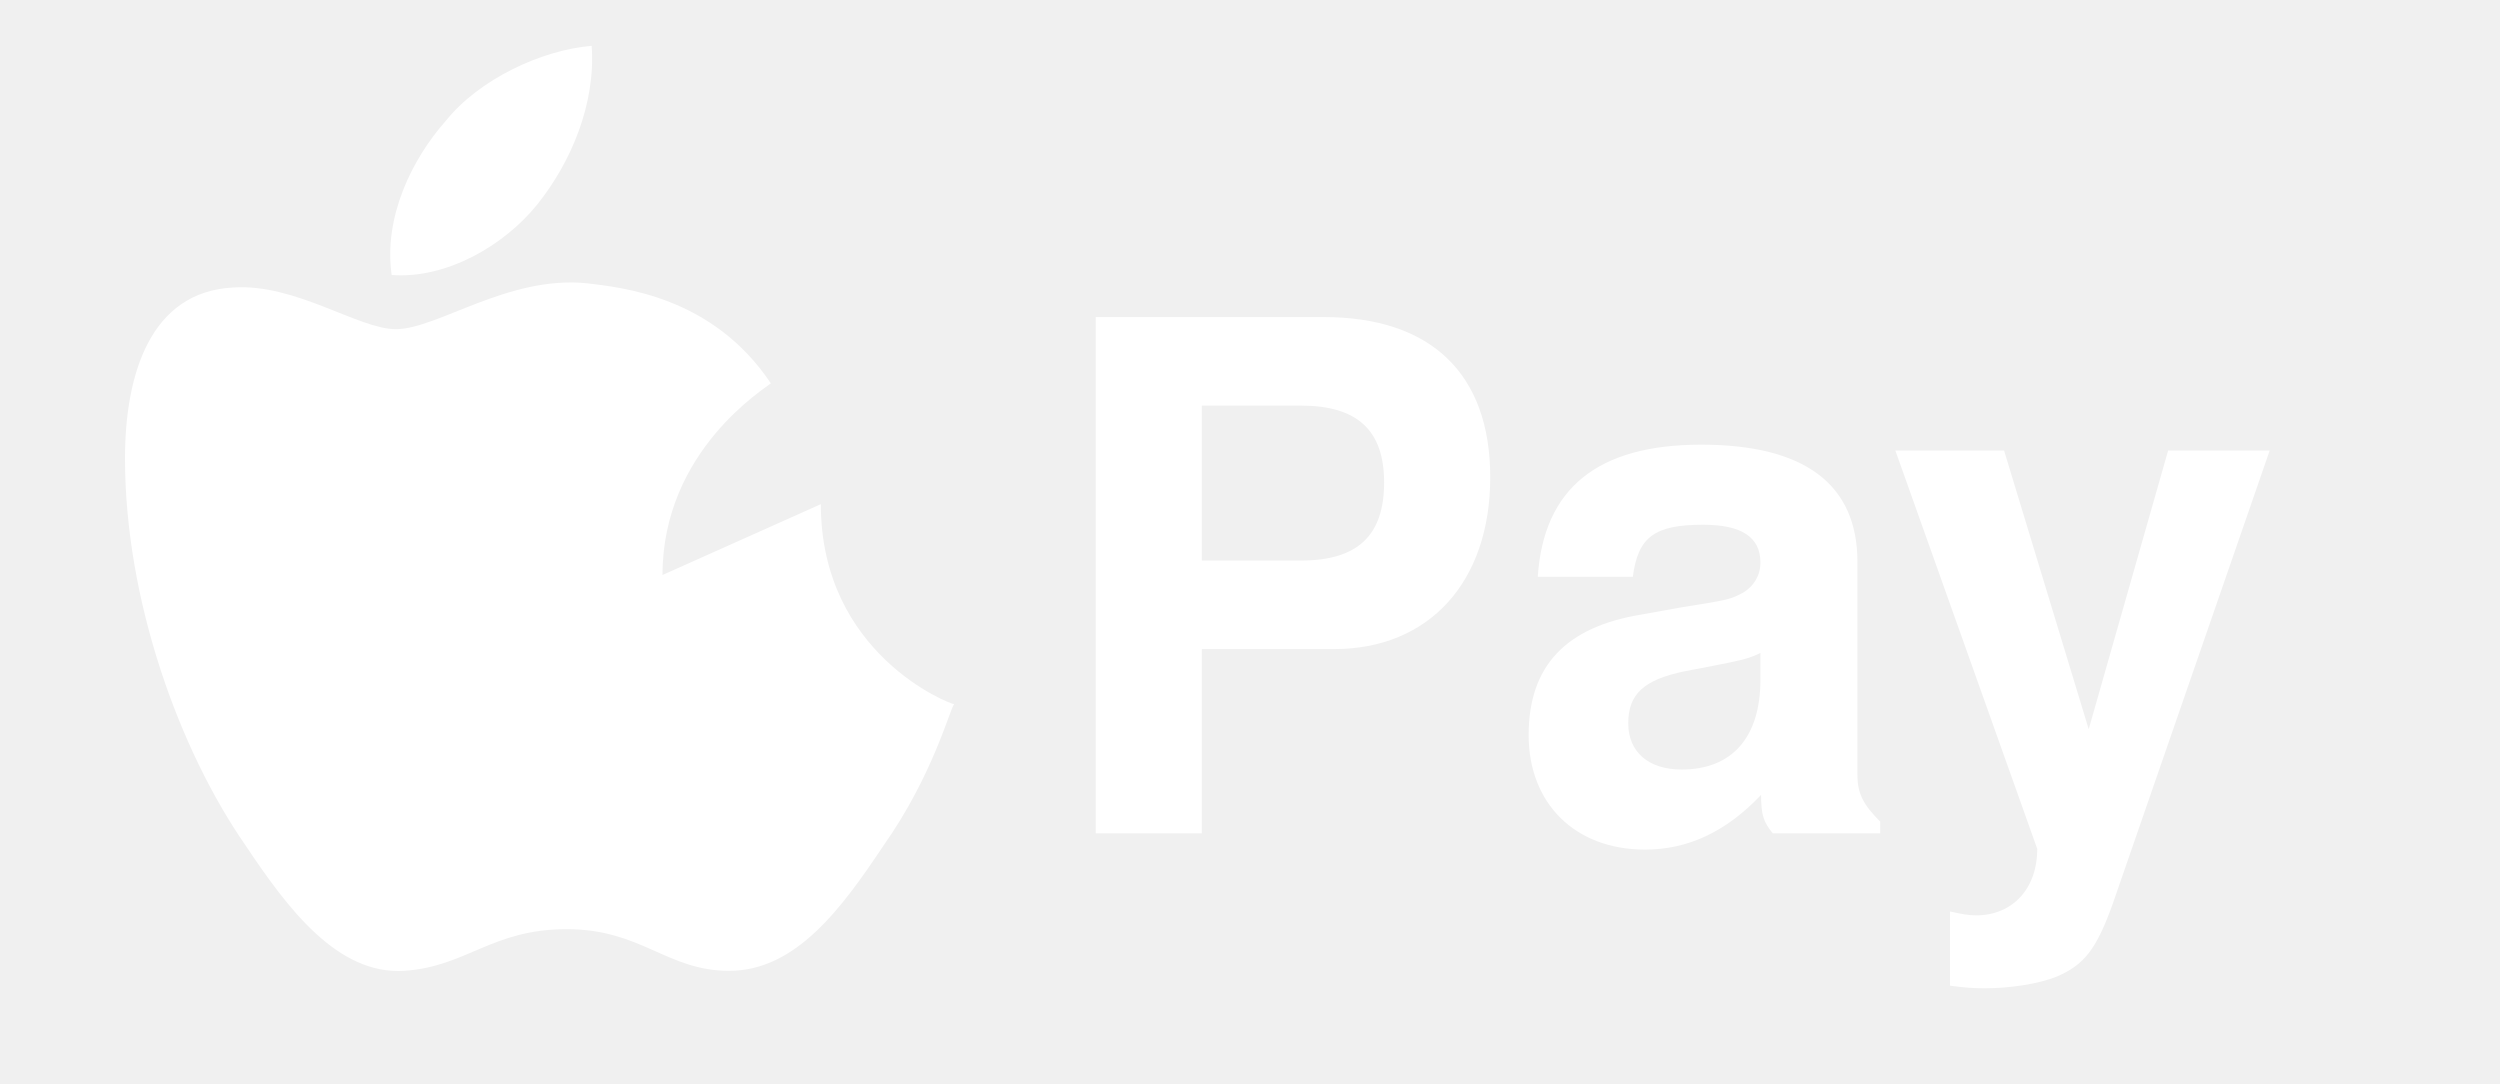
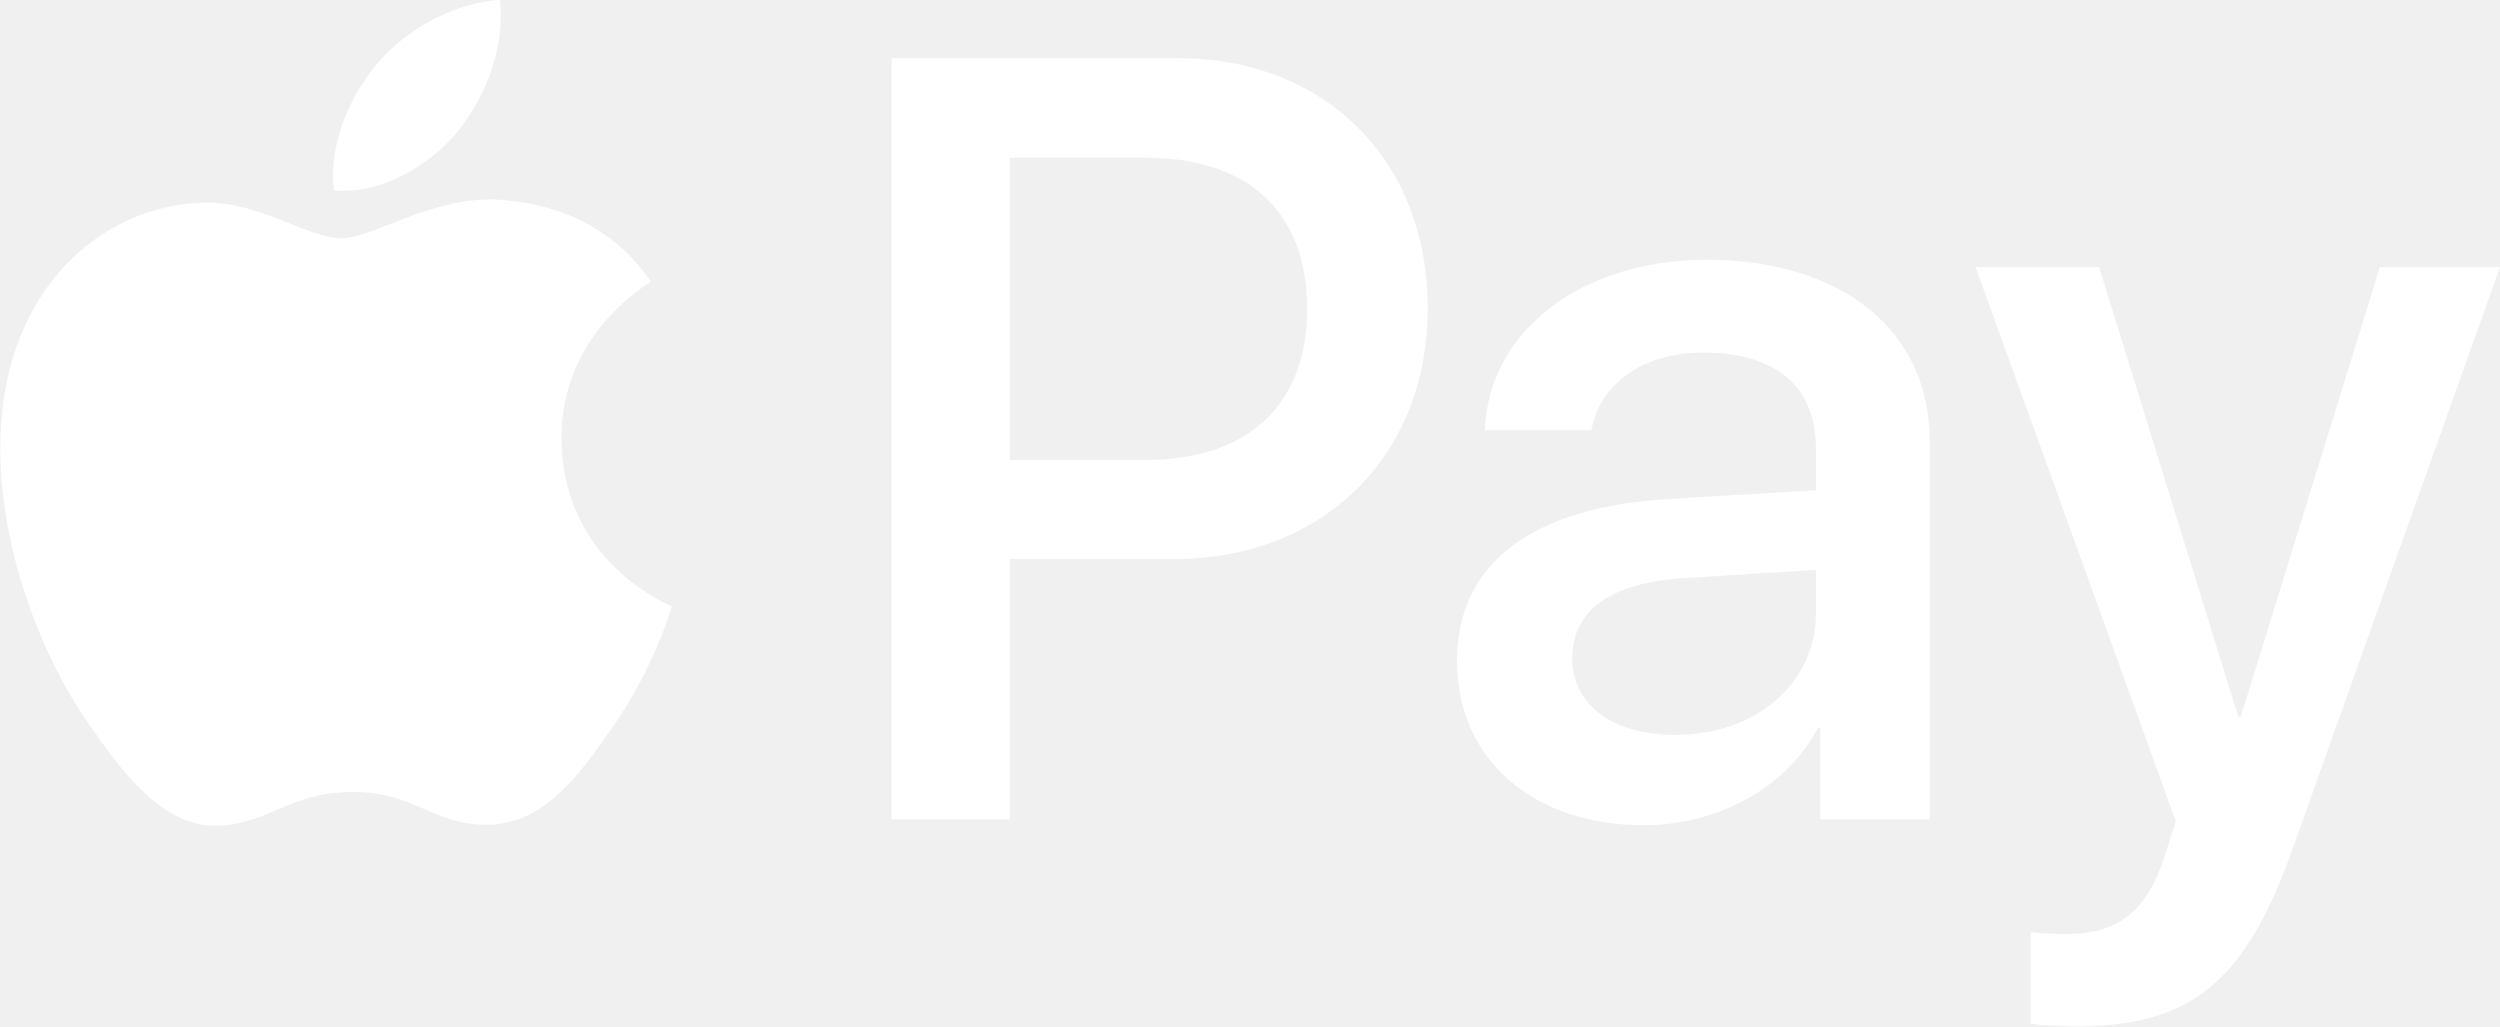
- <svg xmlns="http://www.w3.org/2000/svg" viewBox="0 0 60 26">
-   <path fill="#fff" d="M11.9 13.8c0-3 2.5-4.5 2.6-4.6-1.4-2.1-3.6-2.3-4.4-2.4-1.9-.2-3.6 1.1-4.6 1.1-.9 0-2.4-1.1-3.9-1C-.4 7 -1 9-1 11c0 3.4 1.3 7 2.9 9.3 1 1.5 2.2 3.1 3.8 3 1.5-.1 2.1-1 3.9-1s2.4 1 3.9 1c1.6 0 2.7-1.5 3.7-3 1.2-1.7 1.6-3.3 1.7-3.4-.1 0-3.2-1.2-3.2-4.8zM8.9 4.9c.8-1 1.4-2.4 1.3-3.8-1.2.1-2.7.8-3.5 1.8-.8.9-1.5 2.3-1.3 3.7 1.3.1 2.7-.7 3.5-1.7z" transform="translate(4 0)" />
-   <text x="25" y="20" font-family="-apple-system,BlinkMacSystemFont,Helvetica,Arial,sans-serif" font-size="17" font-weight="600" fill="#fff">Pay</text>
+ <svg xmlns="http://www.w3.org/2000/svg" fill="#fff" version="1.1" baseProfile="tiny" id="Layer_1" x="0px" y="0px" viewBox="0 0 512 210.2" xml:space="preserve">
+   <path id="XMLID_34_" d="M93.6,27.1C87.6,34.2,78,39.8,68.4,39c-1.2-9.6,3.5-19.8,9-26.1c6-7.3,16.5-12.5,25-12.9  C103.4,10,99.5,19.8,93.6,27.1 M102.3,40.9c-13.9-0.8-25.8,7.9-32.4,7.9c-6.7,0-16.8-7.5-27.8-7.3c-14.3,0.2-27.6,8.3-34.9,21.2  c-15,25.8-3.9,64,10.6,85c7.1,10.4,15.6,21.8,26.8,21.4c10.6-0.4,14.8-6.9,27.6-6.9c12.9,0,16.6,6.9,27.8,6.7  c11.6-0.2,18.9-10.4,26-20.8c8.1-11.8,11.4-23.3,11.6-23.9c-0.2-0.2-22.4-8.7-22.6-34.3c-0.2-21.4,17.5-31.6,18.3-32.2  C123.3,42.9,107.7,41.3,102.3,40.9 M182.6,11.9v155.9h24.2v-53.3h33.5c30.6,0,52.1-21,52.1-51.4c0-30.4-21.1-51.2-51.3-51.2H182.6z   M206.8,32.3h27.9c21,0,33,11.2,33,30.9c0,19.7-12,31-33.1,31h-27.8V32.3z M336.6,169c15.2,0,29.3-7.7,35.7-19.9h0.5v18.7h22.4V90.2  c0-22.5-18-37-45.7-37c-25.7,0-44.7,14.7-45.4,34.9h21.8c1.8-9.6,10.7-15.9,22.9-15.9c14.8,0,23.1,6.9,23.1,19.6v8.6l-30.2,1.8  c-28.1,1.7-43.3,13.2-43.3,33.2C298.4,155.6,314.1,169,336.6,169z M343.1,150.5c-12.9,0-21.1-6.2-21.1-15.7c0-9.8,7.9-15.5,23-16.4  l26.9-1.7v8.8C371.9,140.1,359.5,150.5,343.1,150.5z M425.1,210.2c23.6,0,34.7-9,44.4-36.3L512,54.7h-24.6l-28.5,92.1h-0.5  l-28.5-92.1h-25.3l41,113.5l-2.2,6.9c-3.7,11.7-9.7,16.2-20.4,16.2c-1.9,0-5.6-0.2-7.1-0.4v18.7C417.3,210,423.3,210.2,425.1,210.2z  " />
+   <g>
+ </g>
+   <g>
+ </g>
+   <g>
+ </g>
+   <g>
+ </g>
+   <g>
+ </g>
+   <g>
+ </g>
</svg>
